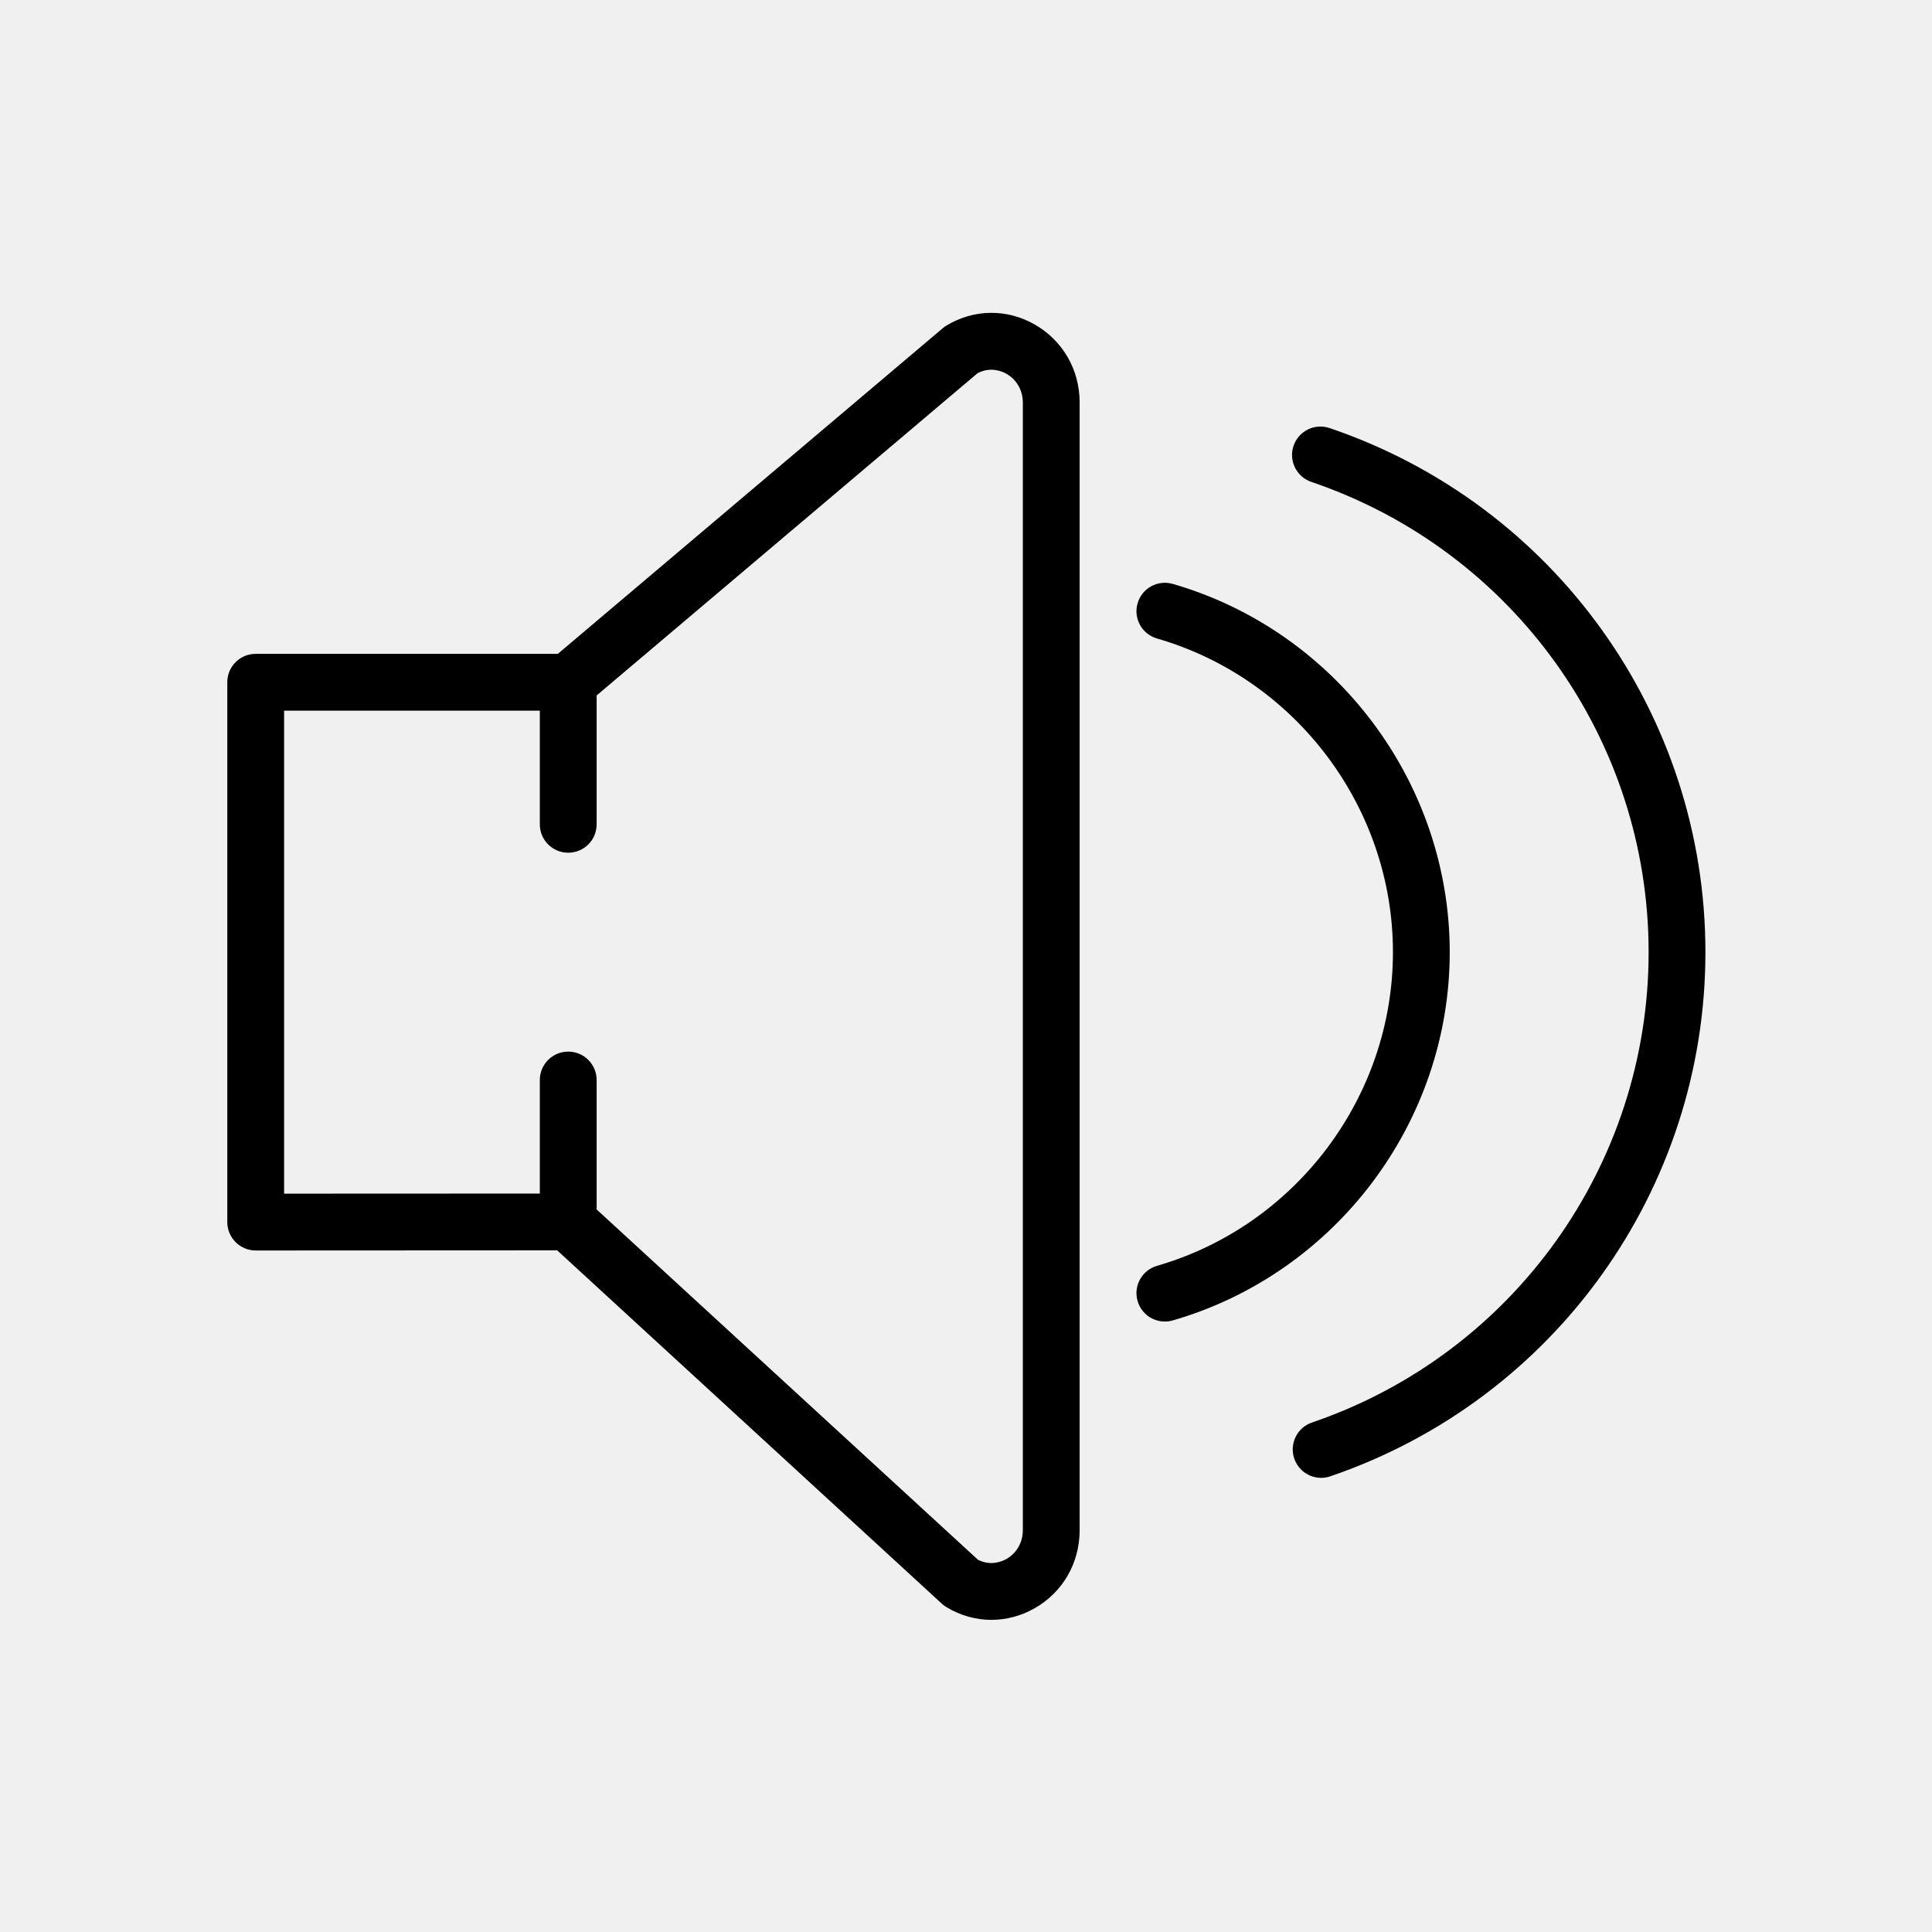
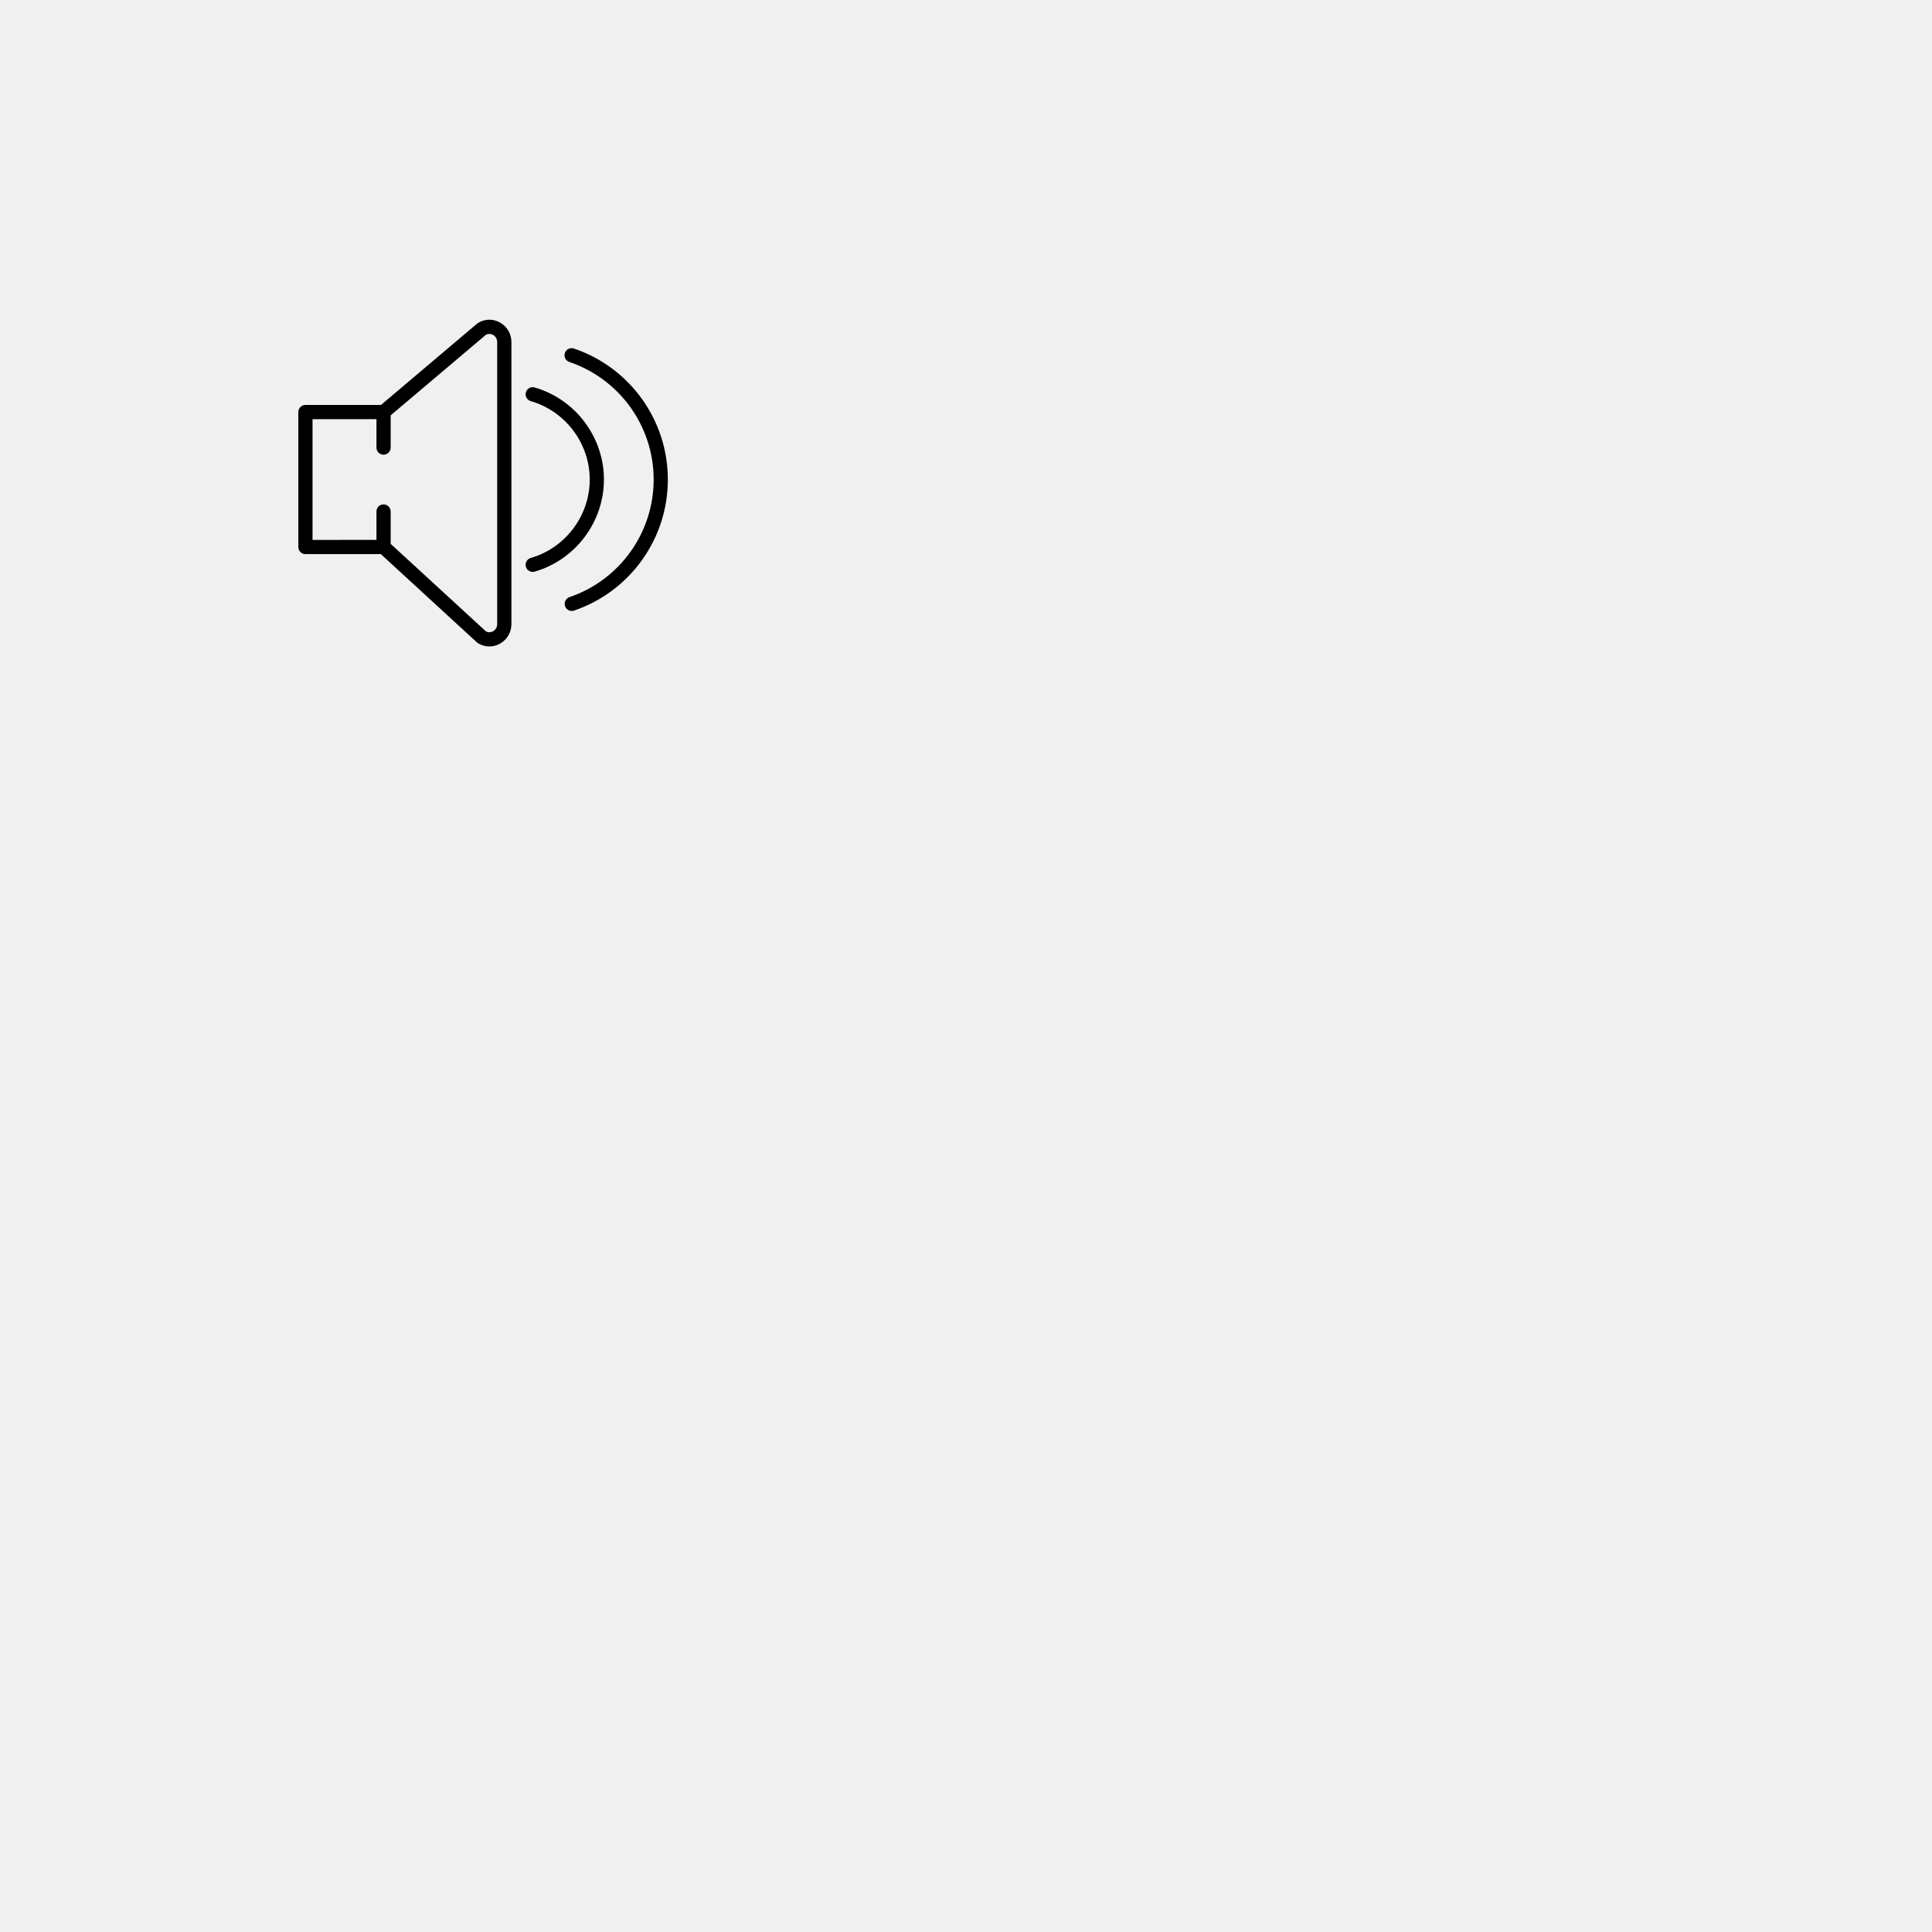
- <svg xmlns="http://www.w3.org/2000/svg" width="68" height="68" viewBox="0 0 68 68" fill="none">
+ <svg xmlns="http://www.w3.org/2000/svg" width="68" height="68" viewBox="-34 -34 272 272" fill="none">
  <g clip-path="url(#clip0)">
    <path d="M36.404 11.413C35.428 10.861 34.273 10.879 33.314 11.457C33.268 11.484 33.224 11.516 33.184 11.55L19.634 23.013H9C8.447 23.013 8 23.46 8 24.013V43.013C8 43.279 8.105 43.533 8.293 43.72C8.481 43.907 8.734 44.013 9 44.013L19.61 44.008L33.153 56.448C33.203 56.494 33.257 56.534 33.314 56.568C33.806 56.865 34.351 57.014 34.896 57.014C35.413 57.013 35.929 56.88 36.404 56.612C37.403 56.048 38 55.018 38 53.857V14.169C38 13.008 37.403 11.978 36.404 11.413ZM36 53.857C36 54.288 35.783 54.667 35.421 54.872C35.266 54.959 34.873 55.127 34.421 54.898L21 42.569V38.013C21 37.46 20.553 37.013 20 37.013C19.447 37.013 19 37.46 19 38.013V42.009L10 42.013V25.013H19V29.013C19 29.566 19.447 30.013 20 30.013C20.553 30.013 21 29.566 21 29.013V24.477L34.405 13.137C34.866 12.895 35.265 13.067 35.421 13.155C35.783 13.36 36 13.739 36 14.169V53.857Z" fill="black" />
    <path d="M46.797 15.066C46.274 14.889 45.706 15.169 45.528 15.692C45.351 16.214 45.631 16.783 46.154 16.961C53.255 19.372 58.026 26.024 58.026 33.514C58.026 40.997 53.264 47.65 46.177 50.068C45.655 50.246 45.375 50.814 45.554 51.338C45.696 51.753 46.084 52.015 46.5 52.015C46.607 52.015 46.716 51.998 46.823 51.961C54.719 49.268 60.025 41.855 60.025 33.515C60.026 25.166 54.71 17.753 46.797 15.066Z" fill="black" />
    <path d="M51.026 33.513C51.026 27.541 47.017 22.211 41.277 20.551C40.744 20.4 40.193 20.703 40.039 21.235C39.886 21.765 40.191 22.32 40.723 22.473C45.612 23.886 49.027 28.426 49.027 33.513C49.027 38.6 45.612 43.14 40.723 44.553C40.192 44.706 39.886 45.261 40.039 45.791C40.166 46.229 40.565 46.514 41 46.514C41.092 46.514 41.185 46.501 41.277 46.475C47.018 44.815 51.026 39.485 51.026 33.513Z" fill="black" />
  </g>
  <defs>
    <clipPath id="clip0">
      <rect width="52.026" height="52.026" fill="white" transform="translate(8 8)" />
    </clipPath>
  </defs>
</svg>
